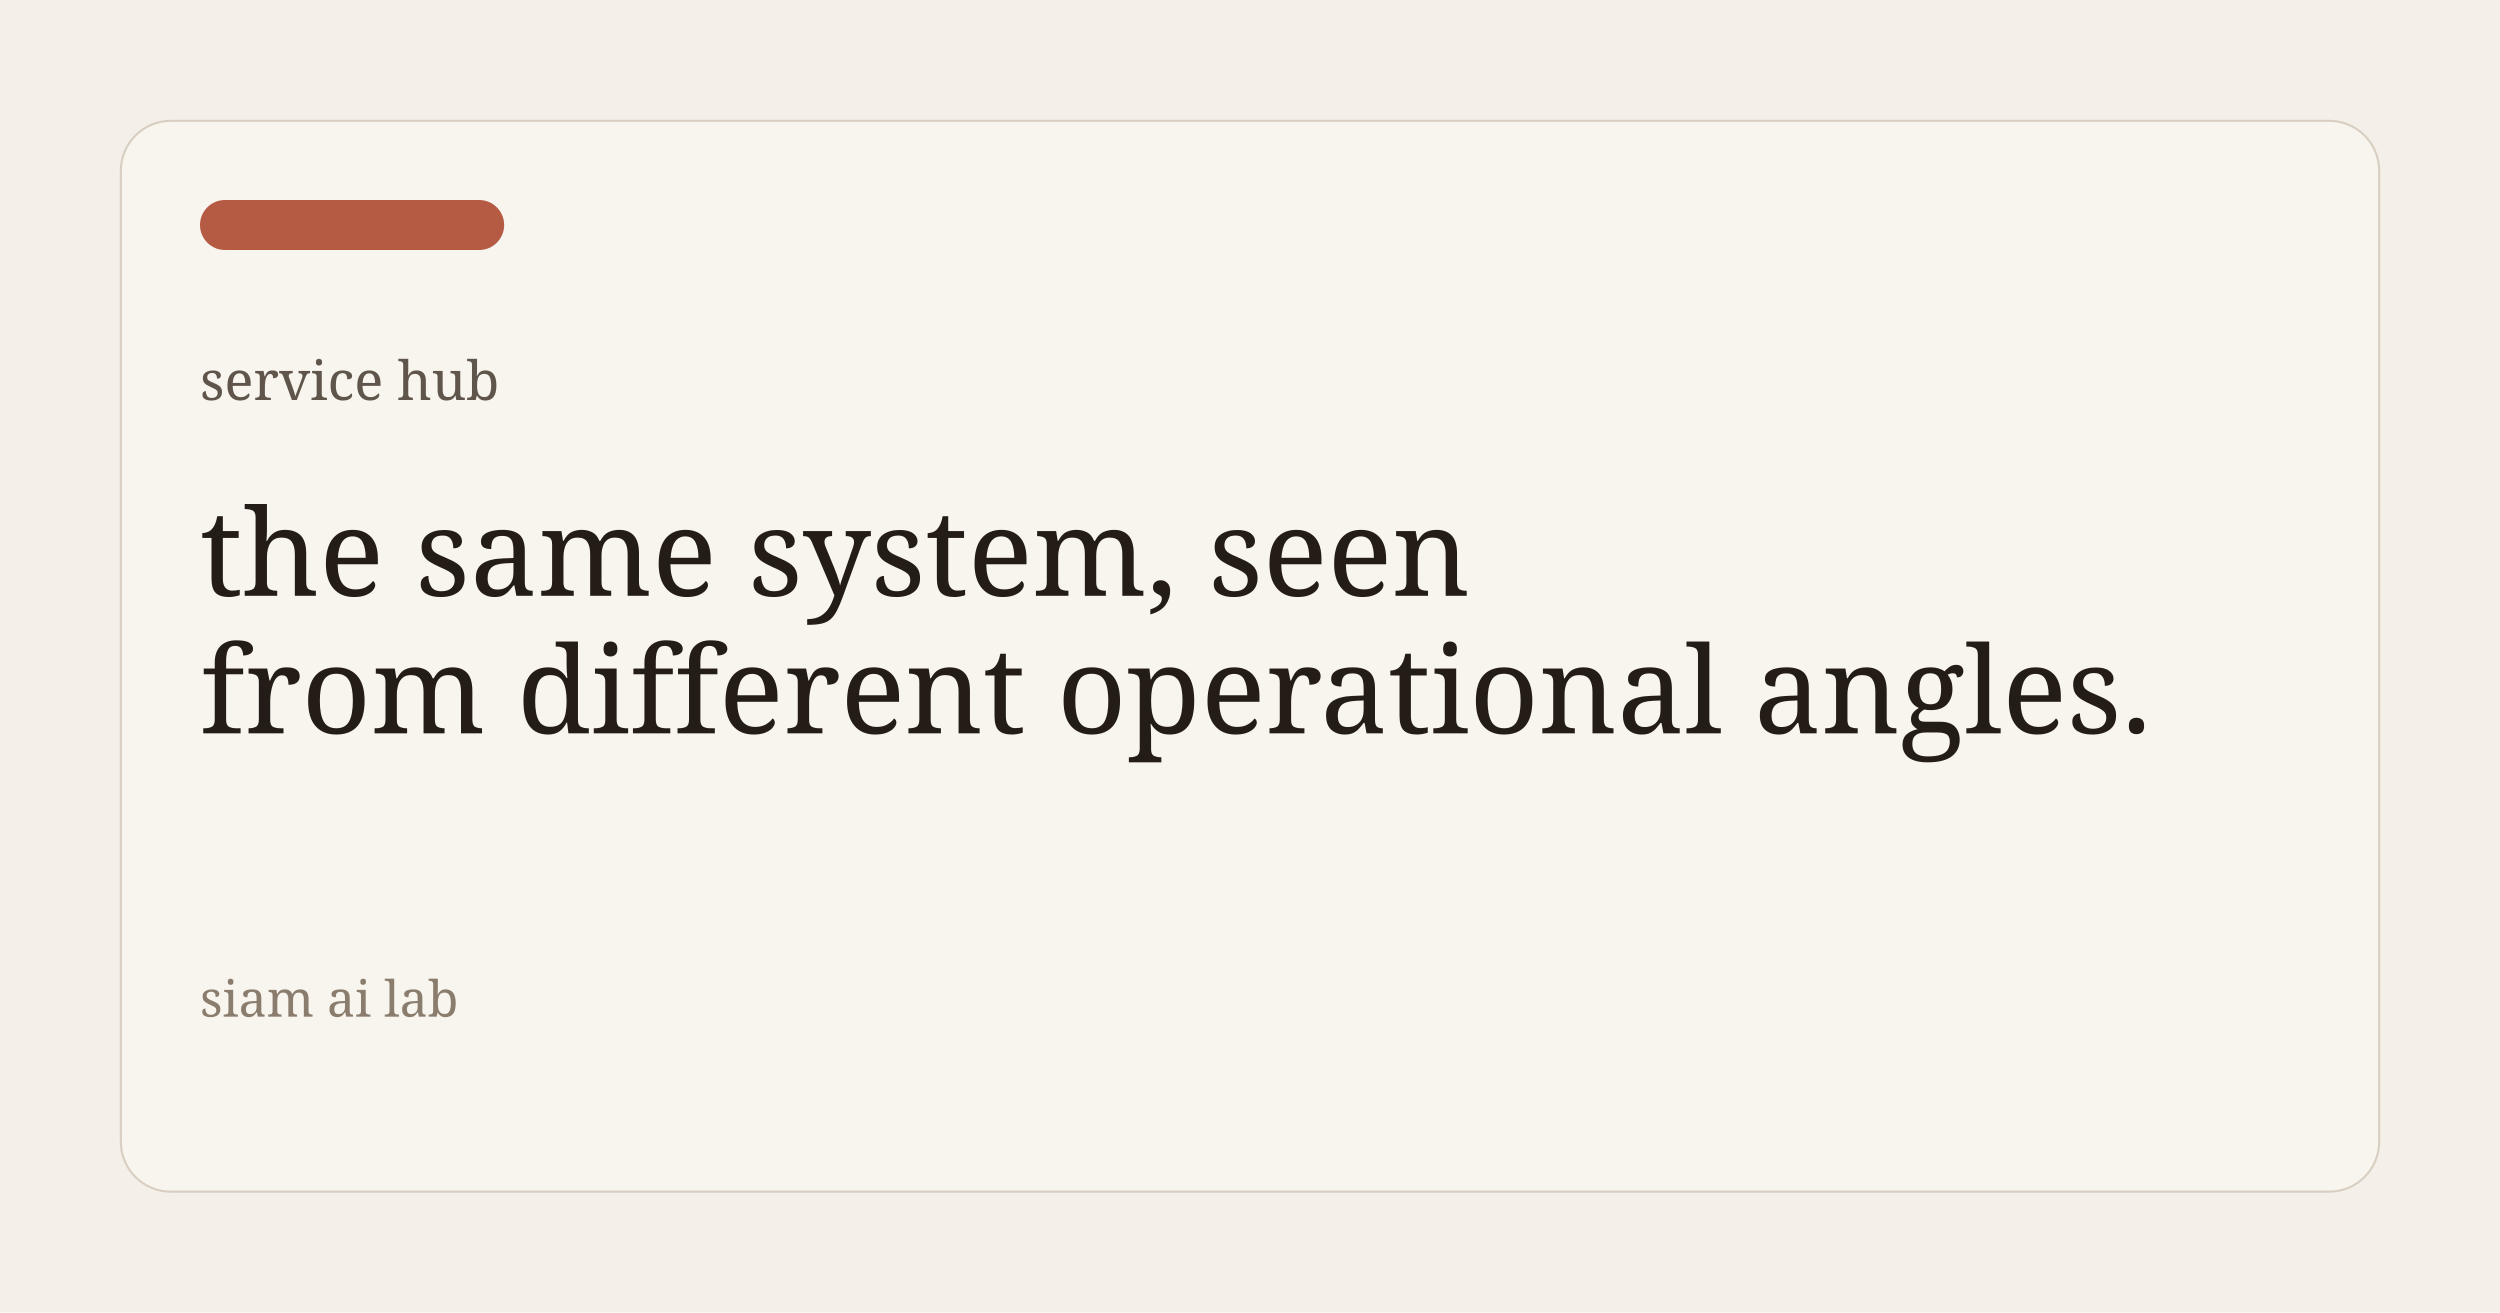
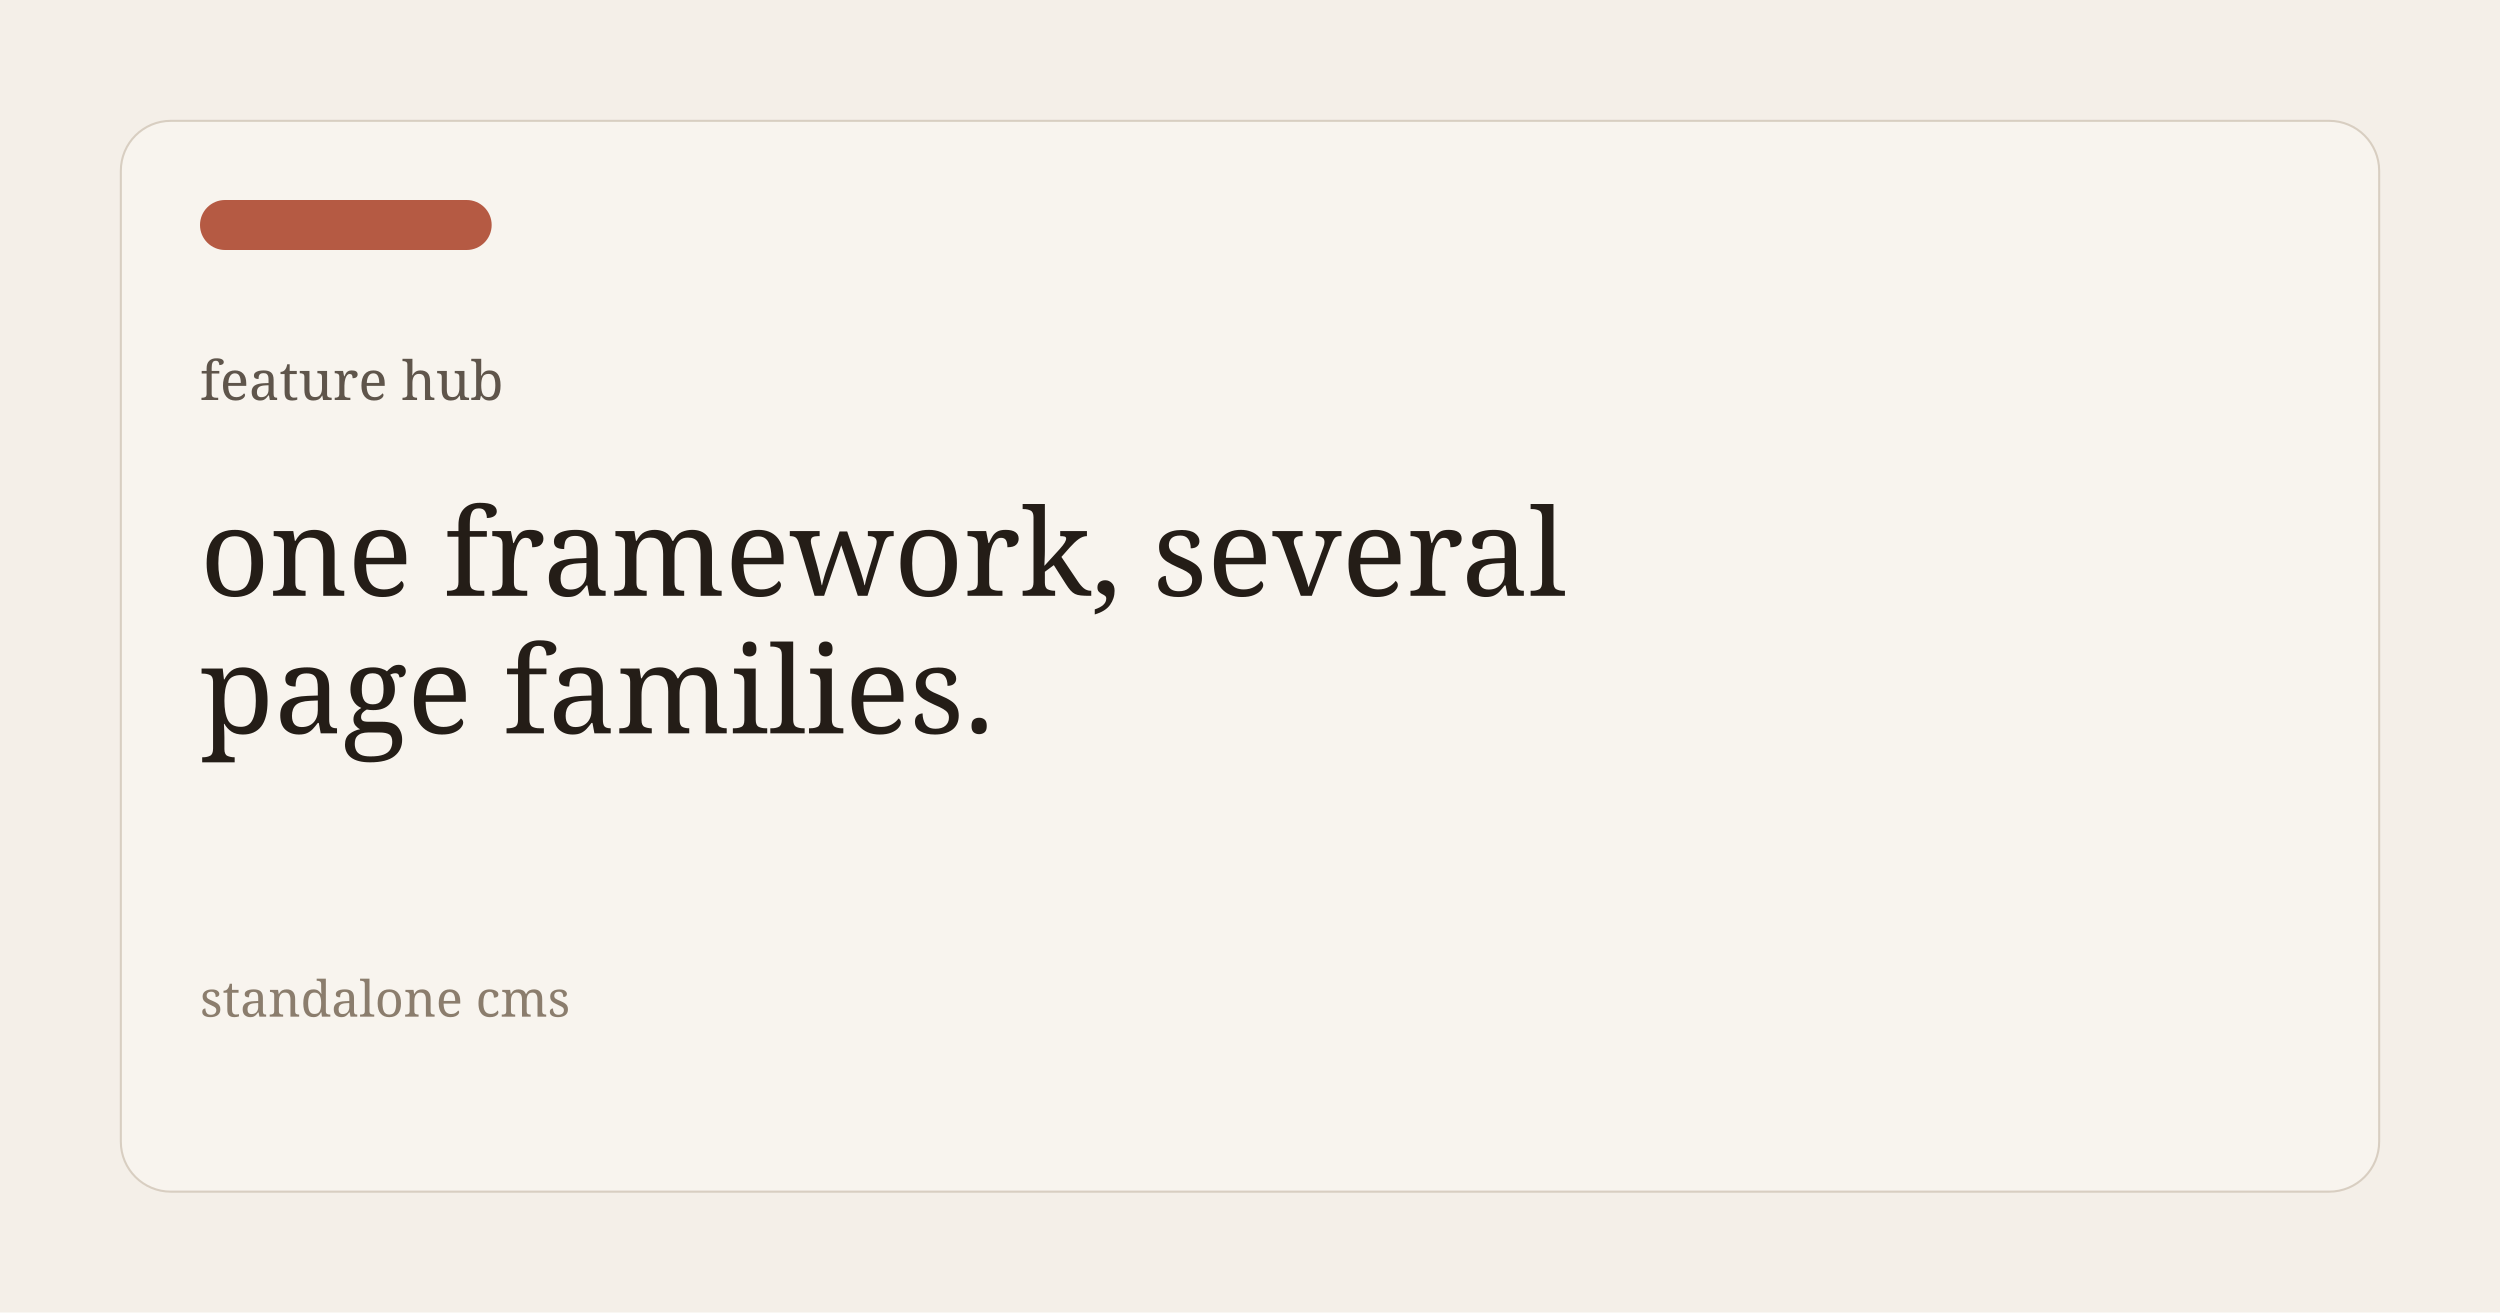
<svg xmlns="http://www.w3.org/2000/svg" width="1200" height="630" viewBox="0 0 1200 630" fill="none">
  <rect width="1200" height="630" fill="#f4efe8" />
  <rect x="58" y="58" width="1084" height="514" rx="24" fill="#f8f4ee" stroke="#d8cec1" />
-   <rect x="96" y="96" width="146" height="24" rx="12" fill="#b55a43" />
-   <text x="96" y="192" fill="#5f554b" font-family="Georgia, serif" font-size="26">service hub</text>
-   <text x="96" y="286" fill="#241d17" font-family="Georgia, serif" font-size="58">the same system, seen</text>
-   <text x="96" y="352" fill="#241d17" font-family="Georgia, serif" font-size="58">from different operational angles.</text>
-   <text x="96" y="488" fill="#8b7d6d" font-family="Georgia, serif" font-size="24">siam ai lab</text>
+   <rect x="96" y="96" width="140" height="24" rx="12" fill="#b55a43" />
+   <text x="96" y="192" fill="#5f554b" font-family="Georgia, serif" font-size="26">feature hub</text>
+   <text x="96" y="286" fill="#241d17" font-family="Georgia, serif" font-size="58">one framework, several</text>
+   <text x="96" y="352" fill="#241d17" font-family="Georgia, serif" font-size="58">page families.</text>
+   <text x="96" y="488" fill="#8b7d6d" font-family="Georgia, serif" font-size="24">standalone cms</text>
</svg>
